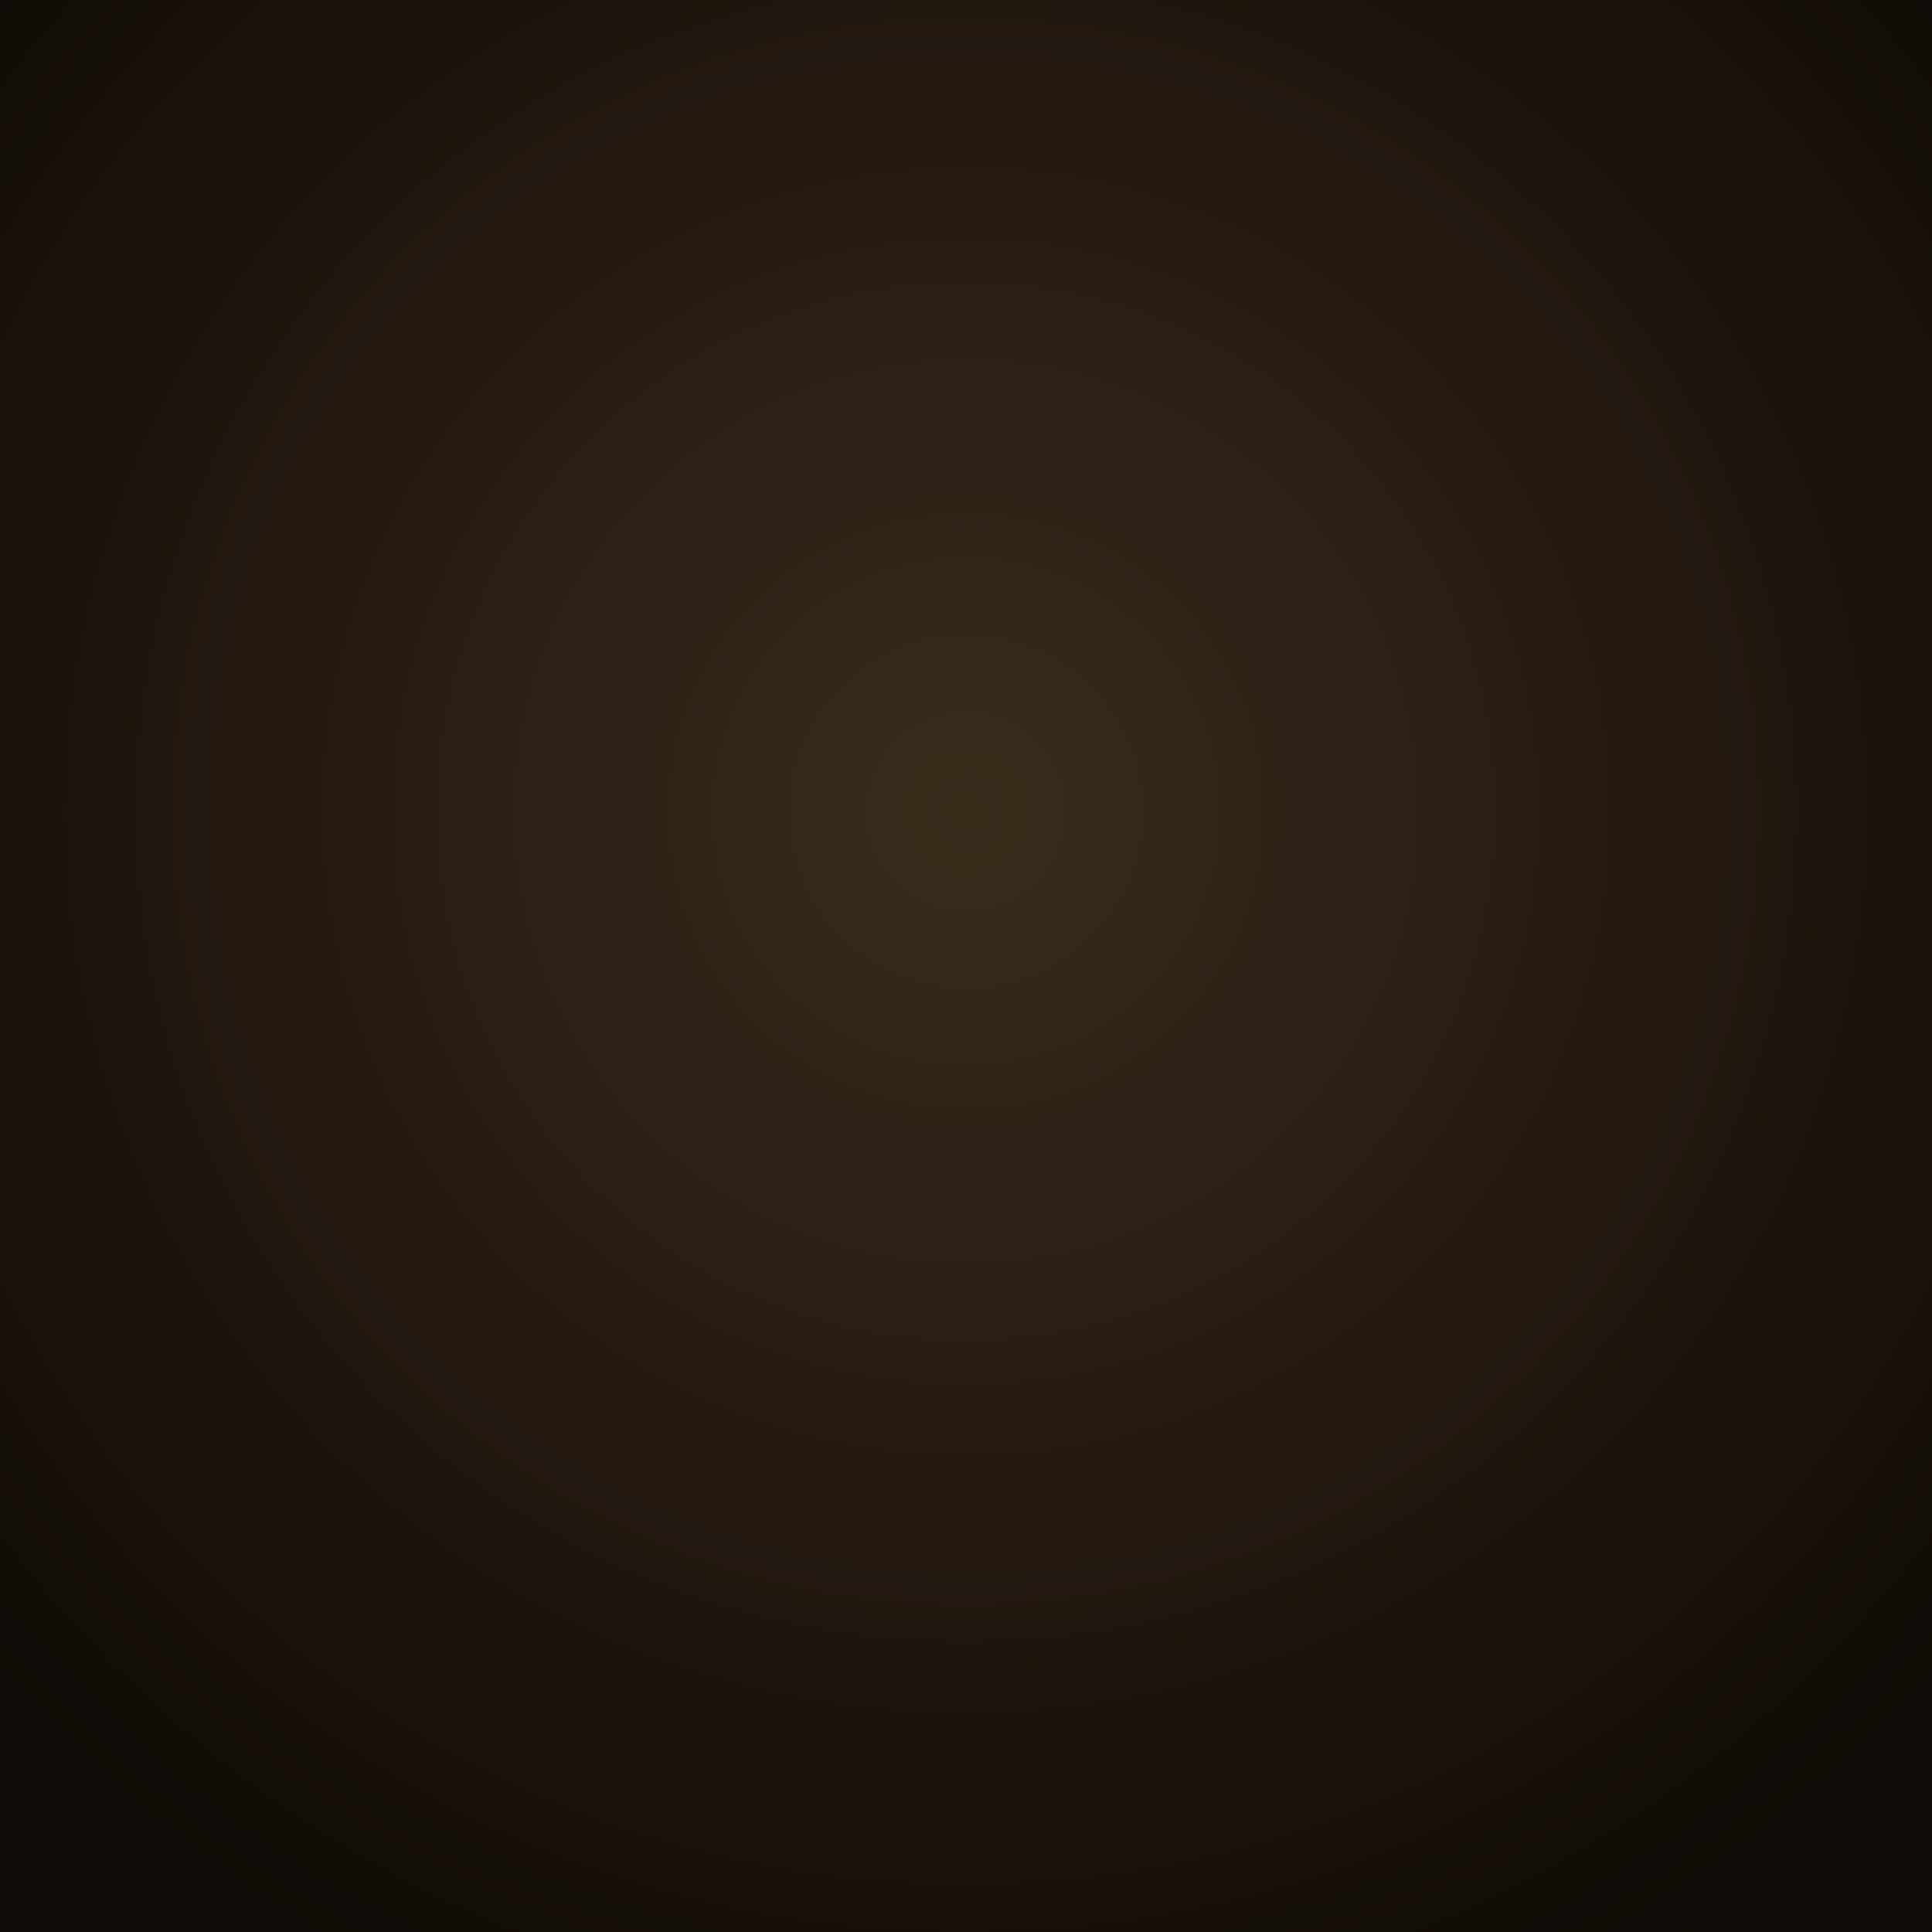
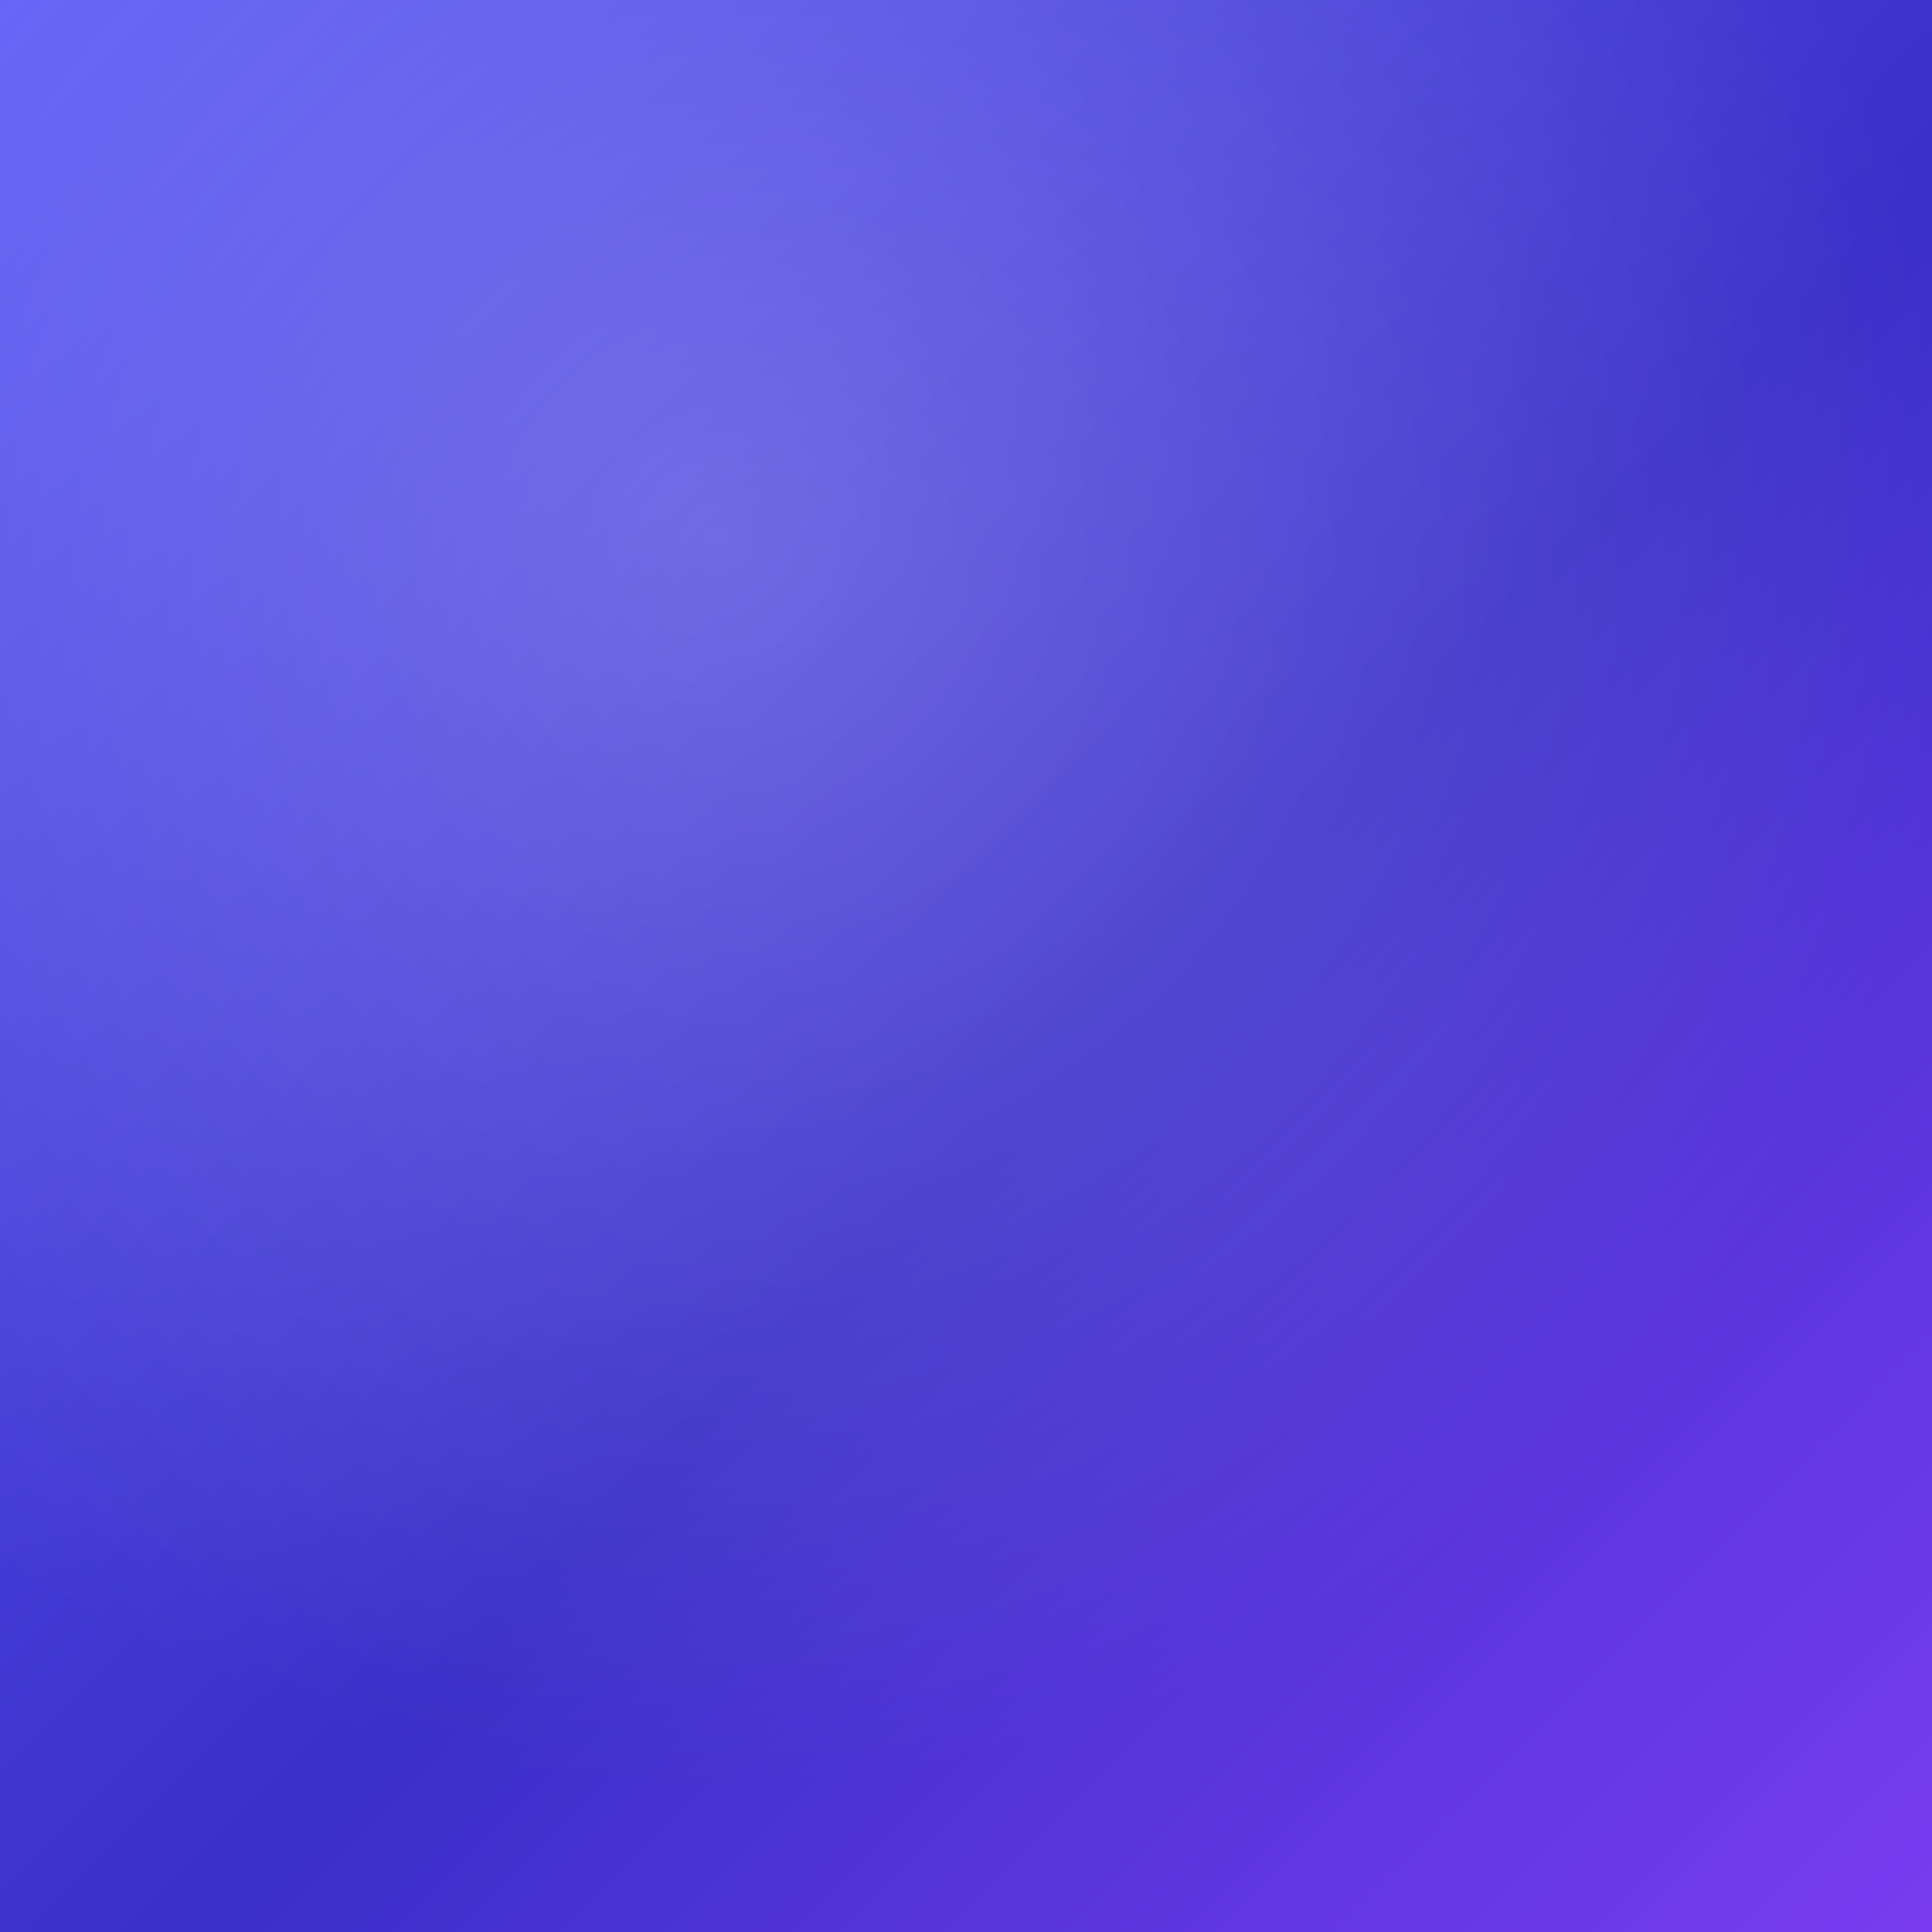
- <svg xmlns="http://www.w3.org/2000/svg" viewBox="0 0 1024 1024" width="1024" height="1024">
+ <svg xmlns="http://www.w3.org/2000/svg" viewBox="0 0 108 108" width="108" height="108">
  <defs>
-     <linearGradient id="gold" x1="13" y1="7" x2="63" y2="74" gradientUnits="userSpaceOnUse">
-       <stop offset="0" stop-color="#FBEBC2" />
-       <stop offset=".45" stop-color="#E6BF6E" />
-       <stop offset="1" stop-color="#A9761F" />
+     <linearGradient id="bg" x1="0" y1="0" x2="108" y2="108" gradientUnits="userSpaceOnUse">
+       <stop offset="0" stop-color="#5B5BF7" />
+       <stop offset=".55" stop-color="#3A2FC9" />
+       <stop offset="1" stop-color="#7A3CF0" />
    </linearGradient>
-     <linearGradient id="fold" x1="46.5" y1="7" x2="58" y2="20" gradientUnits="userSpaceOnUse">
-       <stop offset="0" stop-color="#FFF7E0" />
-       <stop offset="1" stop-color="#E9C77C" />
+     <radialGradient id="glow" cx="40" cy="30" r="70" gradientUnits="userSpaceOnUse">
+       <stop offset="0" stop-color="#FFFFFF" stop-opacity=".22" />
+       <stop offset="1" stop-color="#FFFFFF" stop-opacity="0" />
+     </radialGradient>
+     <linearGradient id="paper" x1="31" y1="31.5" x2="71" y2="80.5" gradientUnits="userSpaceOnUse">
+       <stop offset="0" stop-color="#FFFFFF" />
+       <stop offset="1" stop-color="#EEF0FF" />
    </linearGradient>
-     <radialGradient id="bg" cx="512" cy="430" r="720" gradientUnits="userSpaceOnUse">
-       <stop offset="0" stop-color="#3A2C1B" />
-       <stop offset=".55" stop-color="#211912" />
-       <stop offset="1" stop-color="#0E0B08" />
-     </radialGradient>
+     <linearGradient id="fold" x1="58.5" y1="68.0" x2="71" y2="80.5" gradientUnits="userSpaceOnUse">
+       <stop offset="0" stop-color="#C9CCF7" />
+       <stop offset="1" stop-color="#F4F5FF" />
+     </linearGradient>
+     <linearGradient id="gold" x1="58.4" y1="25.4" x2="77.6" y2="44.6" gradientUnits="userSpaceOnUse">
+       <stop offset="0" stop-color="#FFE38A" />
+       <stop offset=".5" stop-color="#FFB020" />
+       <stop offset="1" stop-color="#F08A00" />
+     </linearGradient>
+     <filter id="soft" x="-30%" y="-30%" width="160%" height="160%">
+       <feGaussianBlur stdDeviation="2.2" />
+     </filter>
  </defs>
-   <rect width="1024" height="1024" fill="url(#bg)" />
+   <rect width="108" height="108" fill="url(#bg)" />
+   <rect width="108" height="108" fill="url(#glow)" />
</svg>
